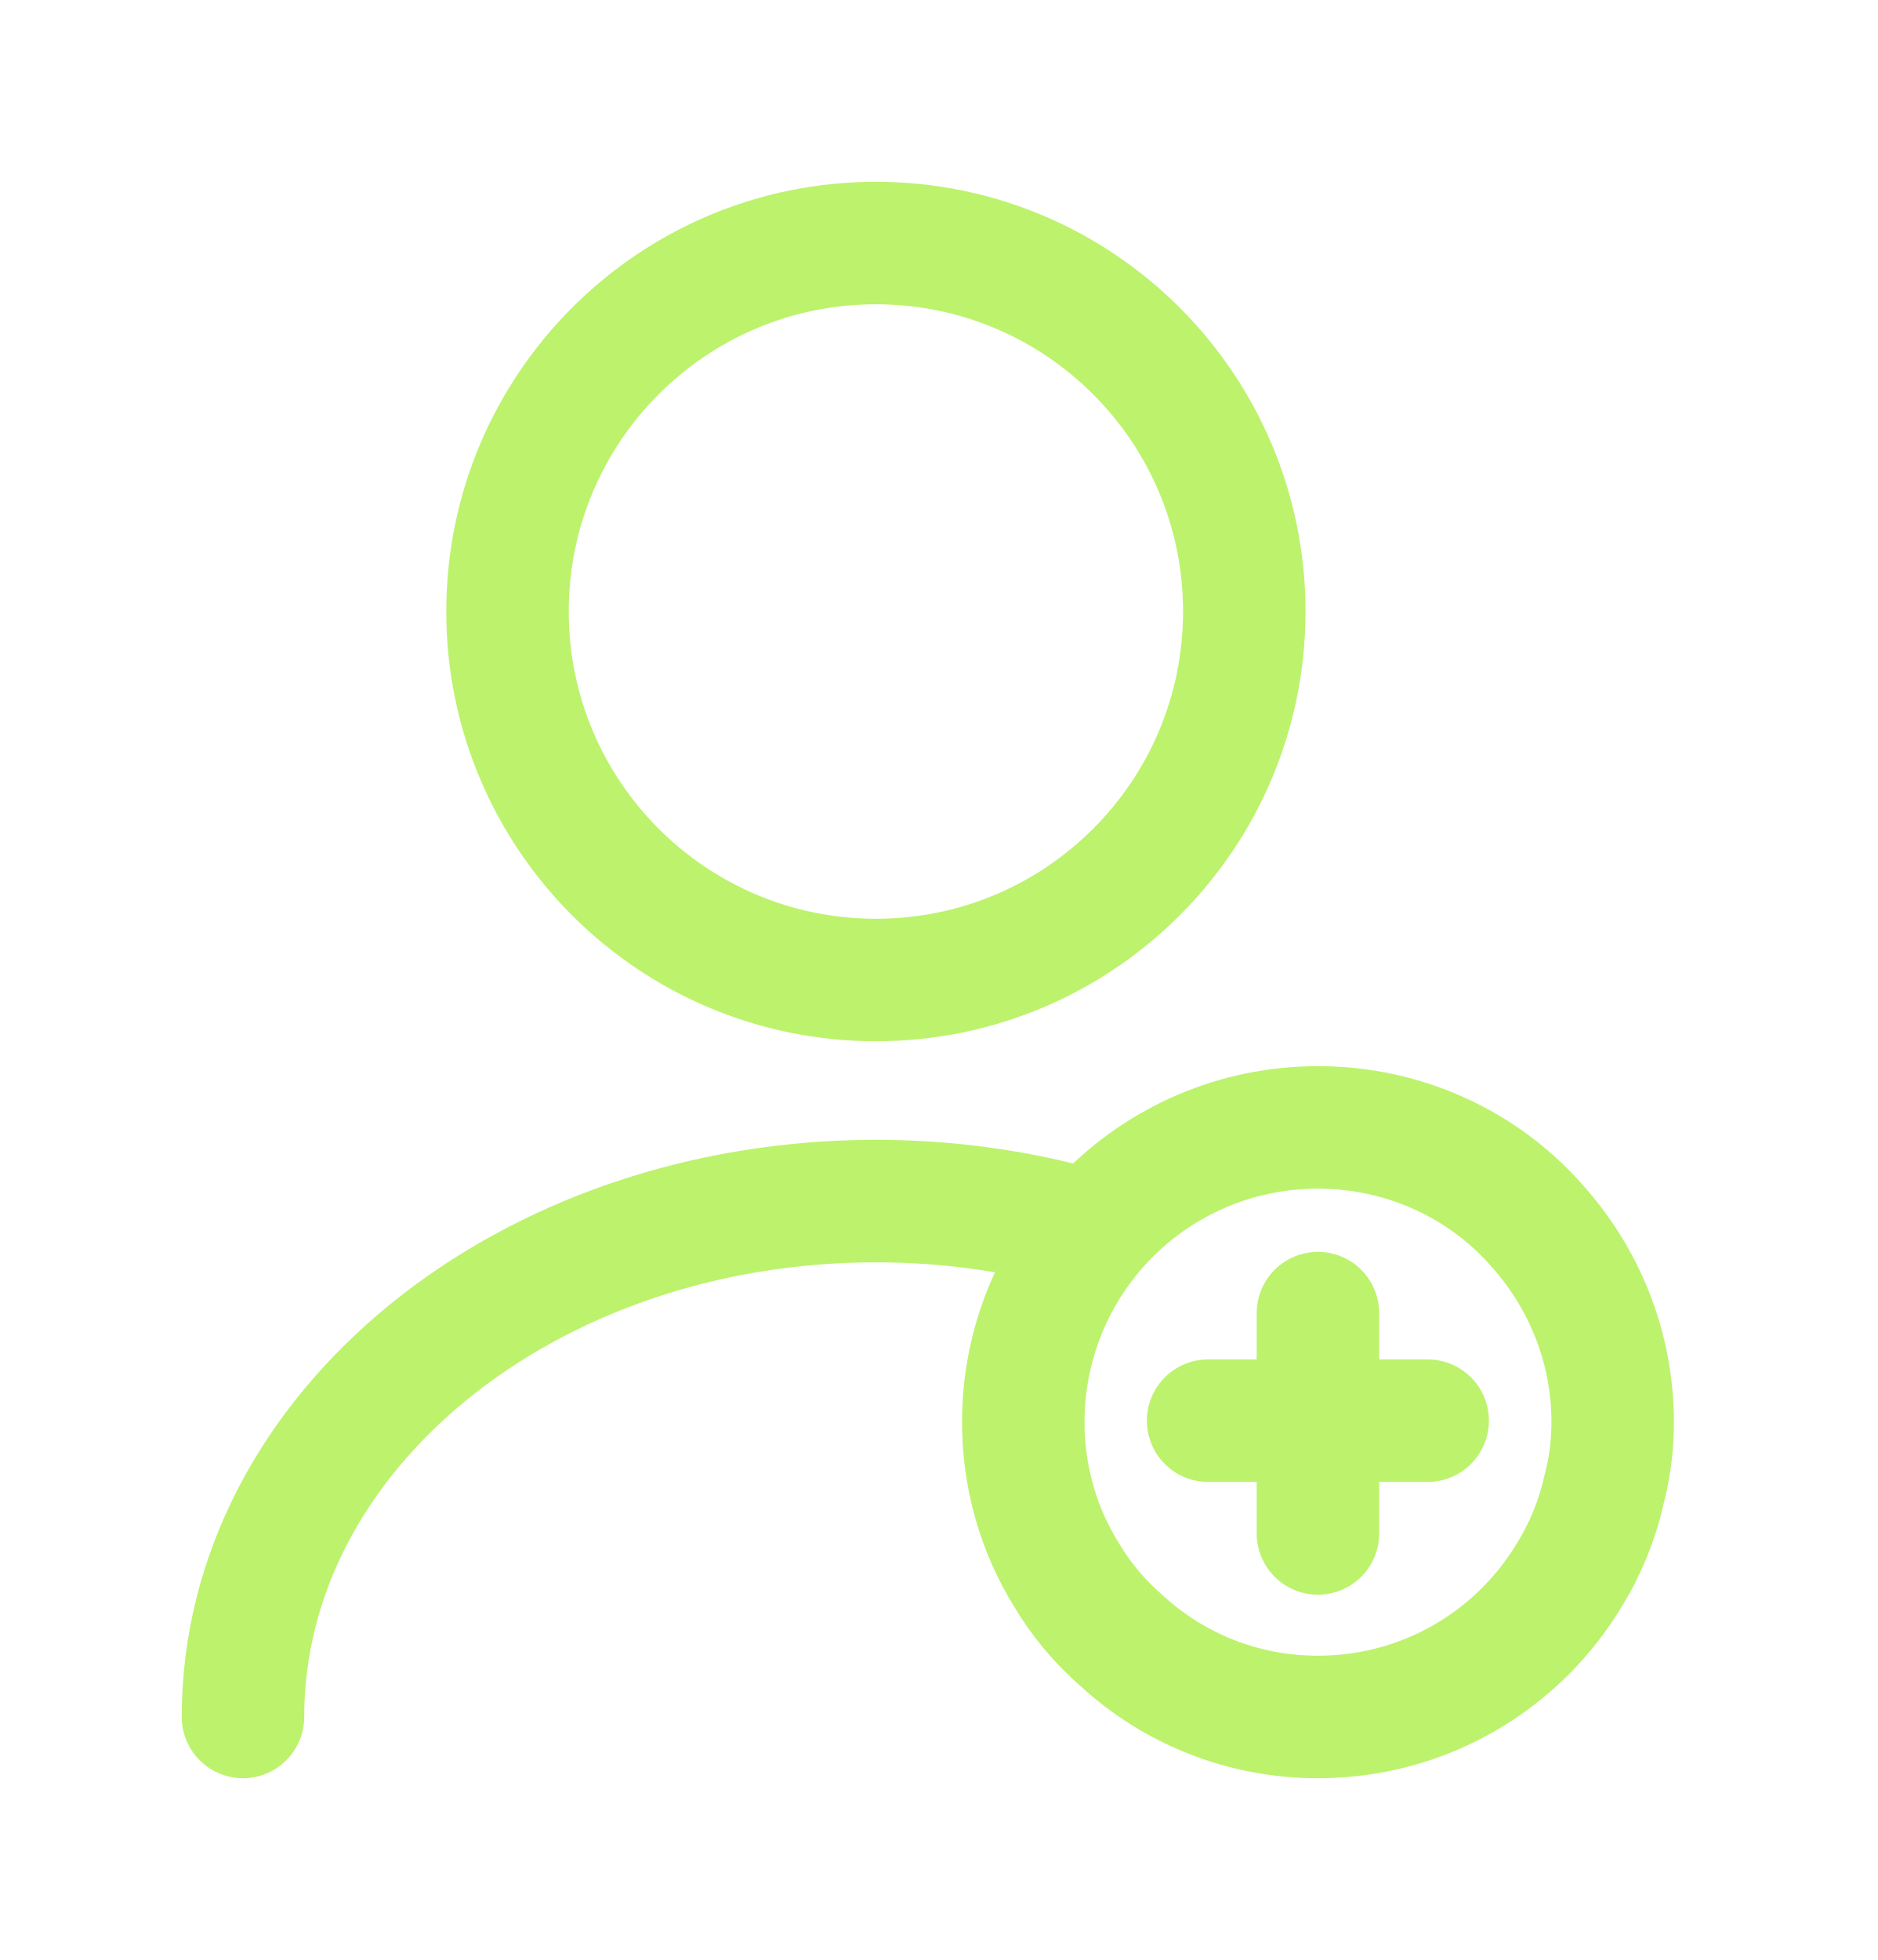
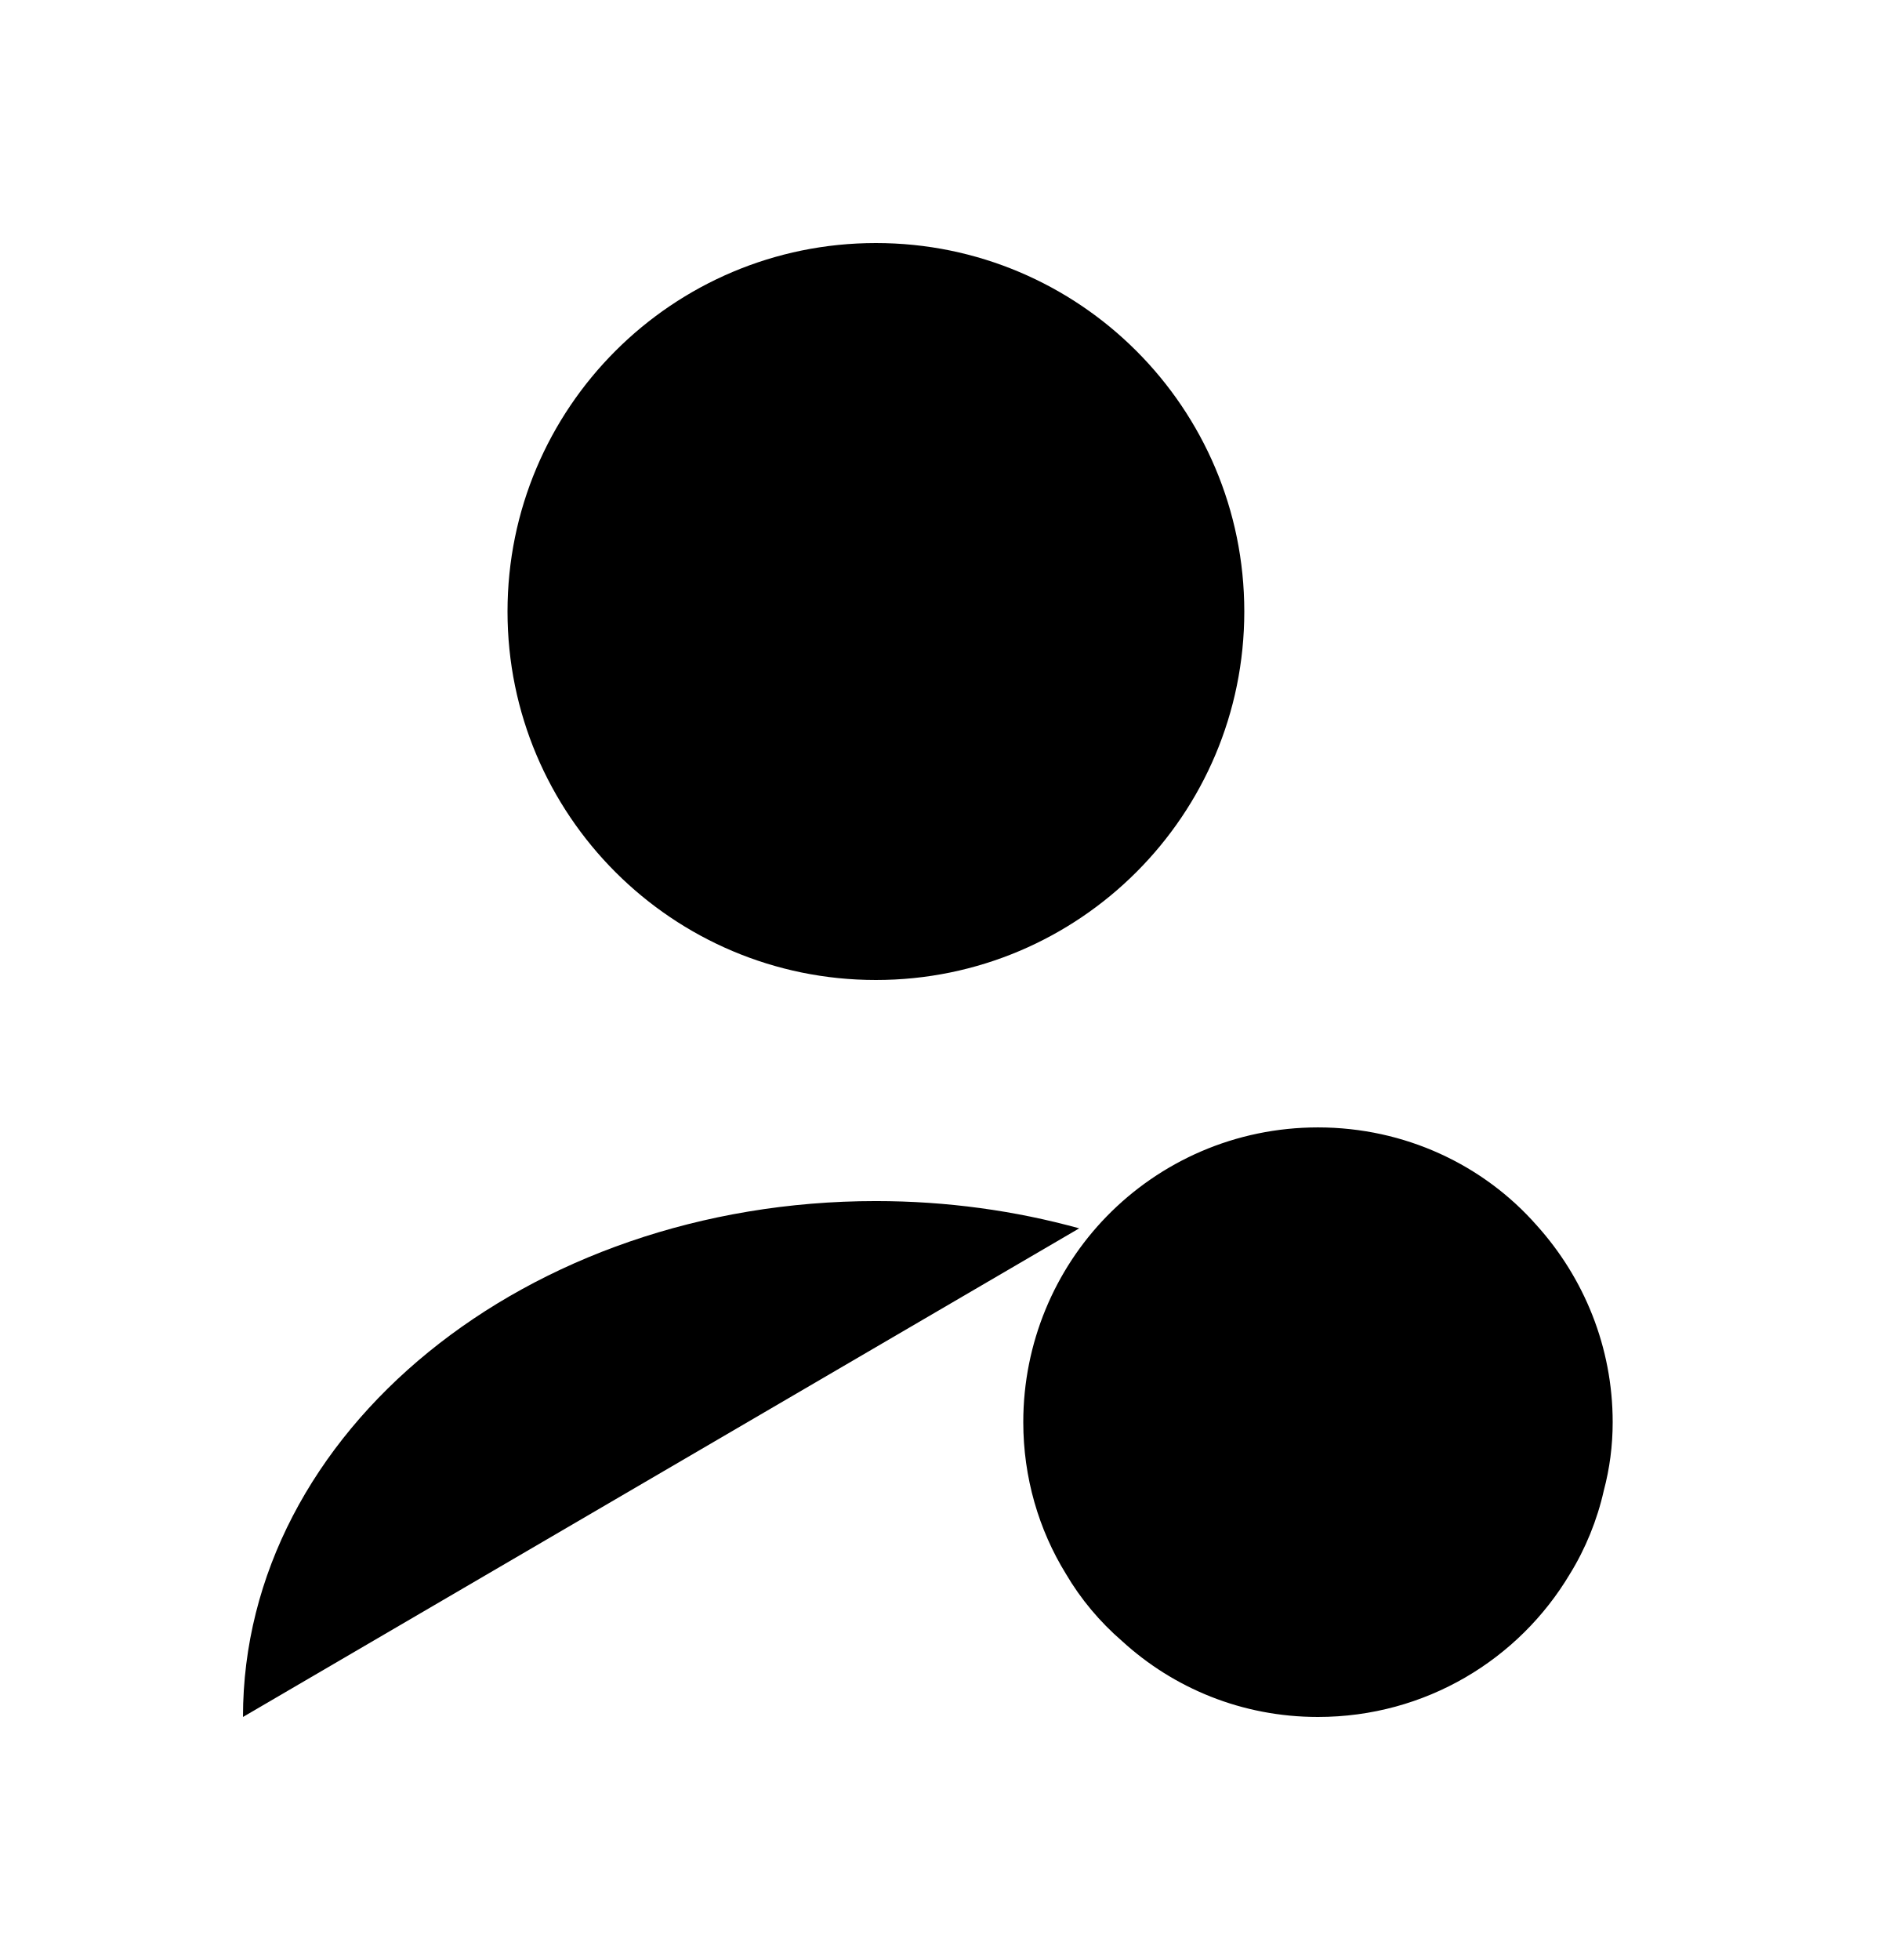
- <svg xmlns="http://www.w3.org/2000/svg" width="23" height="24" viewBox="0 0 23 24" fill="none">
-   <path d="M10.728 12C13.22 12 15.24 9.98 15.24 7.488C15.24 4.996 13.22 2.976 10.728 2.976C8.236 2.976 6.216 4.996 6.216 7.488C6.216 9.98 8.236 12 10.728 12Z" stroke="#BDF26D" stroke-width="1.5" stroke-linecap="round" stroke-linejoin="round" />
-   <path d="M2.976 21.024C2.976 17.532 6.45 14.707 10.728 14.707C11.594 14.707 12.433 14.824 13.218 15.041" stroke="#BDF26D" stroke-width="1.5" stroke-linecap="round" stroke-linejoin="round" />
-   <path d="M19.752 17.414C19.752 17.703 19.715 17.983 19.643 18.253C19.562 18.614 19.418 18.966 19.228 19.273C18.605 20.32 17.459 21.024 16.142 21.024C15.213 21.024 14.373 20.672 13.742 20.094C13.471 19.86 13.236 19.58 13.056 19.273C12.722 18.732 12.533 18.091 12.533 17.414C12.533 16.44 12.921 15.546 13.552 14.897C14.211 14.22 15.131 13.805 16.142 13.805C17.207 13.805 18.172 14.265 18.822 15.005C19.4 15.646 19.752 16.494 19.752 17.414Z" stroke="#BDF26D" stroke-width="1.5" stroke-miterlimit="10" stroke-linecap="round" stroke-linejoin="round" />
-   <path d="M17.486 17.396H14.797" stroke="#BDF26D" stroke-width="1.5" stroke-miterlimit="10" stroke-linecap="round" stroke-linejoin="round" />
-   <path d="M16.142 16.079V18.777" stroke="#BDF26D" stroke-width="1.5" stroke-miterlimit="10" stroke-linecap="round" stroke-linejoin="round" />
+ <svg xmlns="http://www.w3.org/2000/svg" width="23" height="24" viewBox="0 0 23 24">
+   <path d="M10.728 12C13.22 12 15.24 9.98 15.24 7.488C15.24 4.996 13.22 2.976 10.728 2.976C8.236 2.976 6.216 4.996 6.216 7.488C6.216 9.98 8.236 12 10.728 12Z" stroke-width="1.5" stroke-linecap="round" stroke-linejoin="round" />
+   <path d="M2.976 21.024C2.976 17.532 6.45 14.707 10.728 14.707C11.594 14.707 12.433 14.824 13.218 15.041" stroke-width="1.5" stroke-linecap="round" stroke-linejoin="round" />
+   <path d="M19.752 17.414C19.752 17.703 19.715 17.983 19.643 18.253C19.562 18.614 19.418 18.966 19.228 19.273C18.605 20.32 17.459 21.024 16.142 21.024C15.213 21.024 14.373 20.672 13.742 20.094C13.471 19.86 13.236 19.58 13.056 19.273C12.722 18.732 12.533 18.091 12.533 17.414C12.533 16.44 12.921 15.546 13.552 14.897C14.211 14.22 15.131 13.805 16.142 13.805C17.207 13.805 18.172 14.265 18.822 15.005C19.4 15.646 19.752 16.494 19.752 17.414Z" stroke-width="1.5" stroke-miterlimit="10" stroke-linecap="round" stroke-linejoin="round" />
+   <path d="M17.486 17.396H14.797" stroke-width="1.5" stroke-miterlimit="10" stroke-linecap="round" stroke-linejoin="round" />
+   <path d="M16.142 16.079V18.777" stroke-width="1.5" stroke-miterlimit="10" stroke-linecap="round" stroke-linejoin="round" />
</svg>
